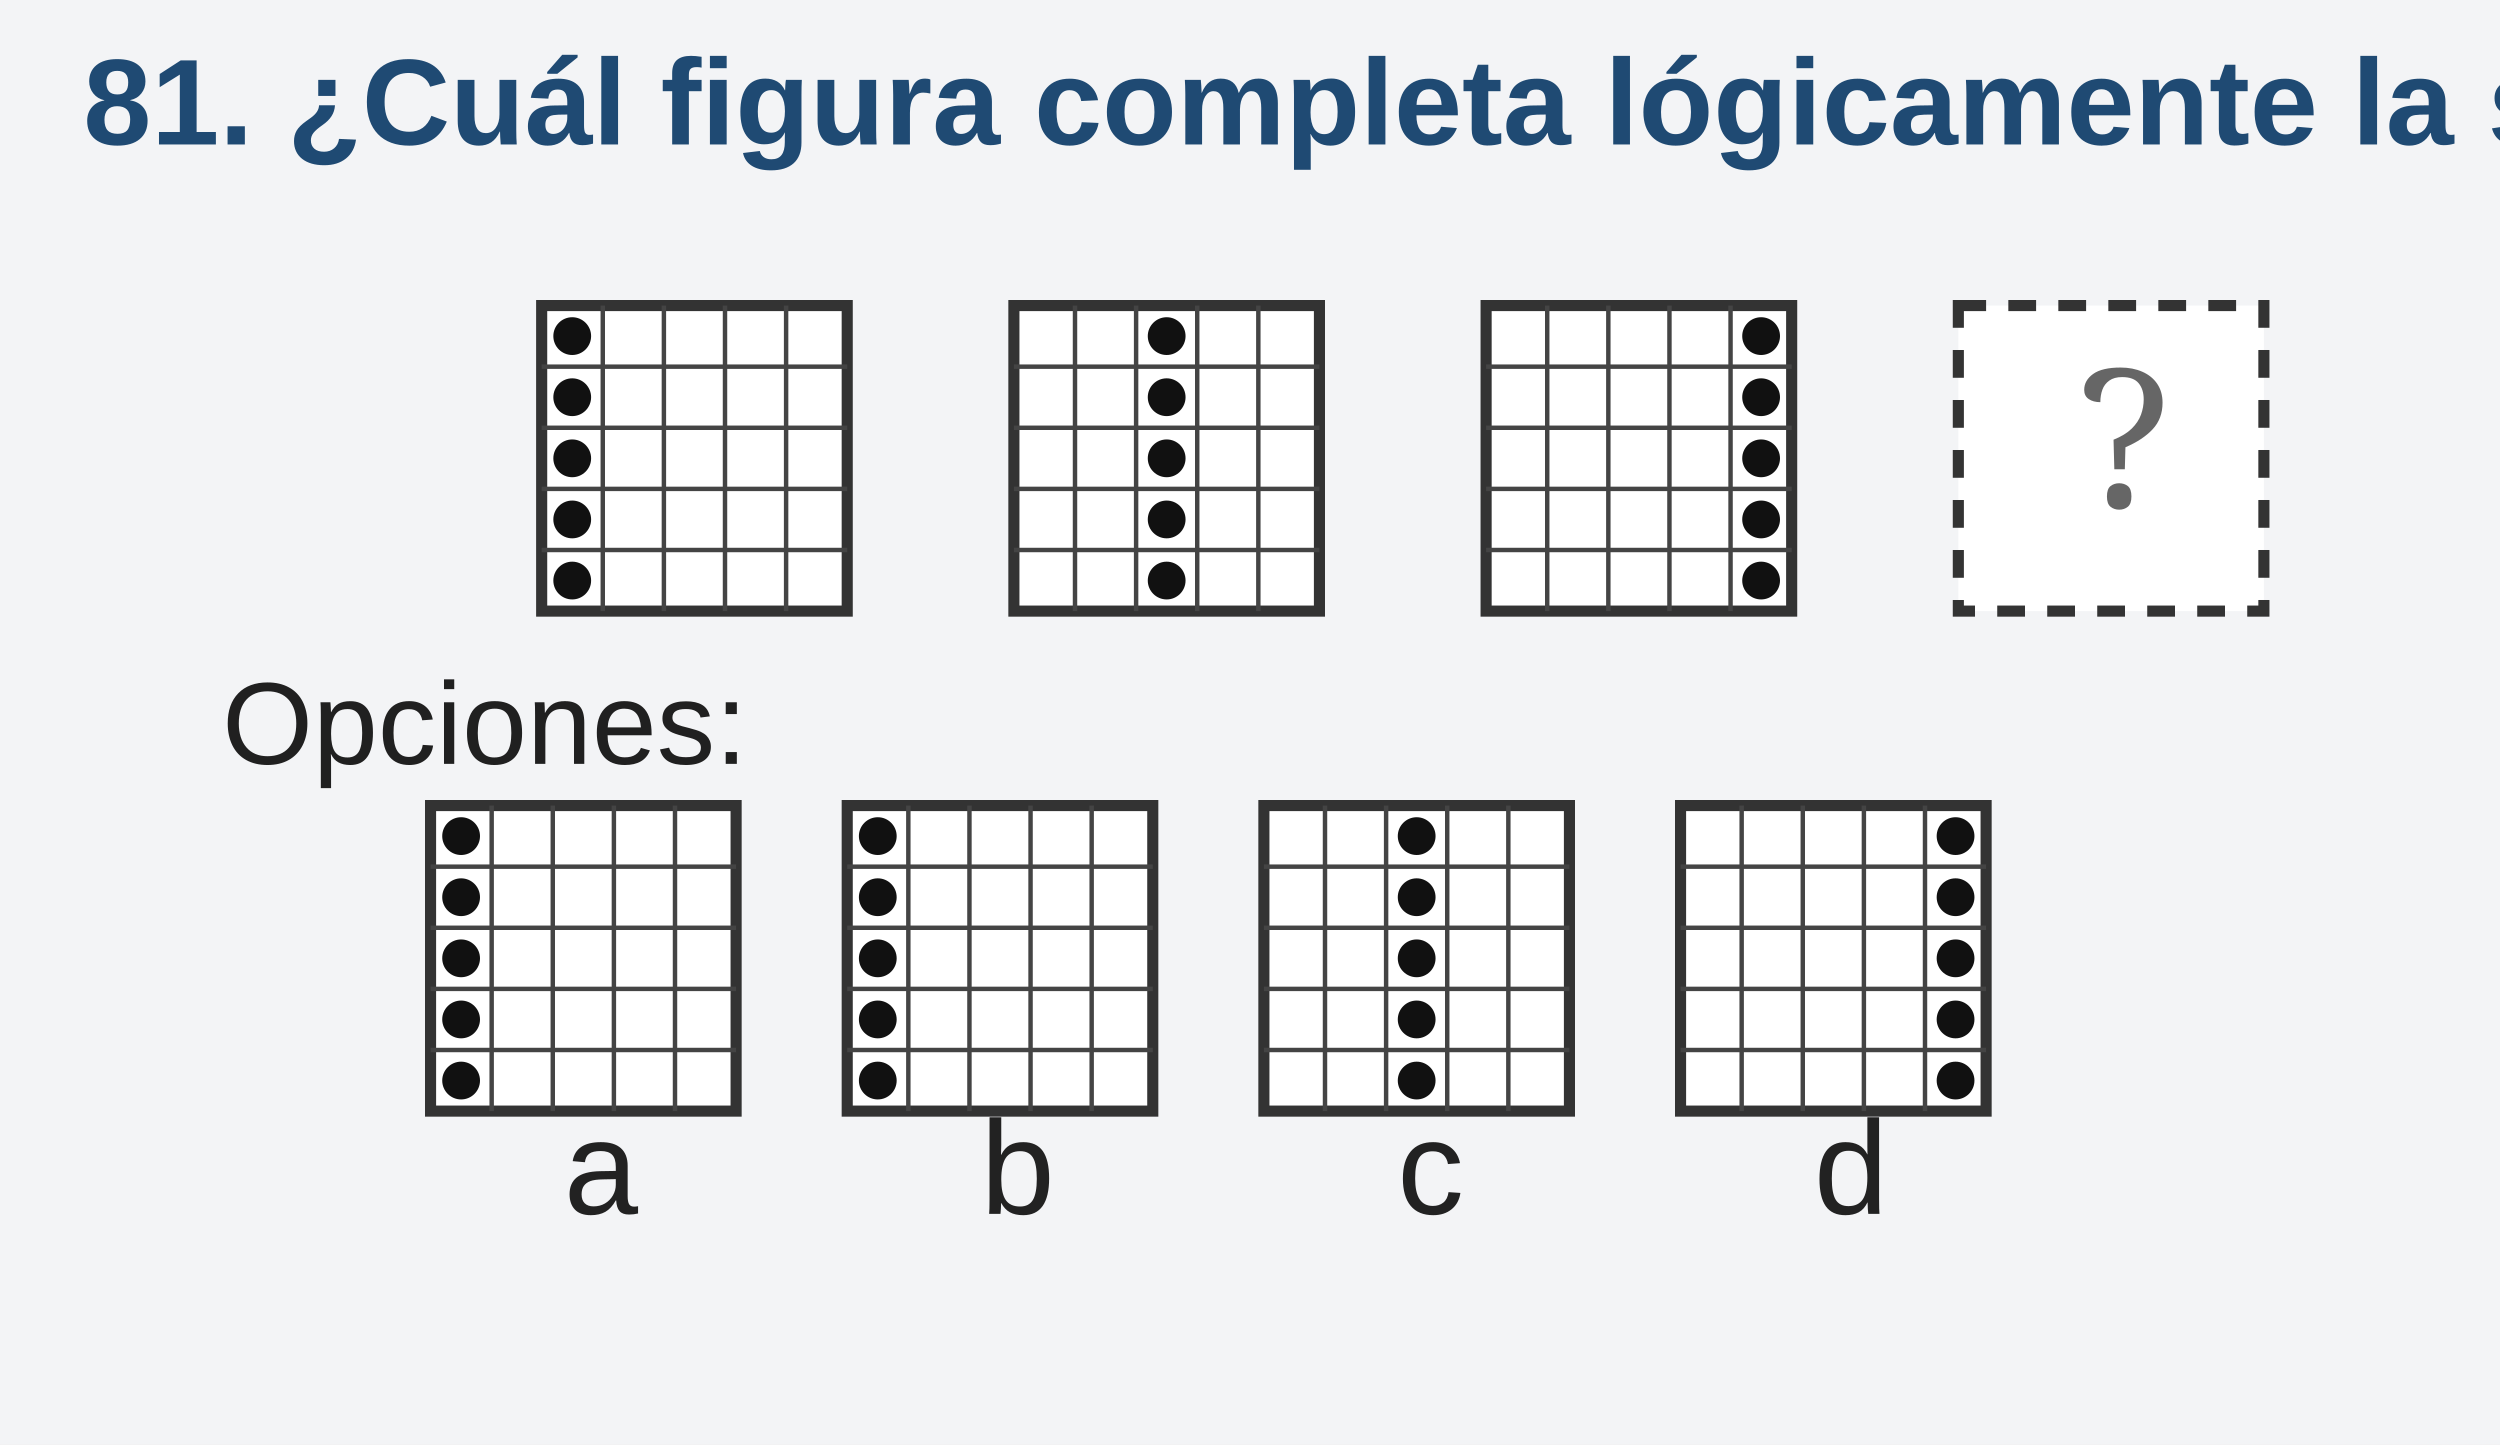
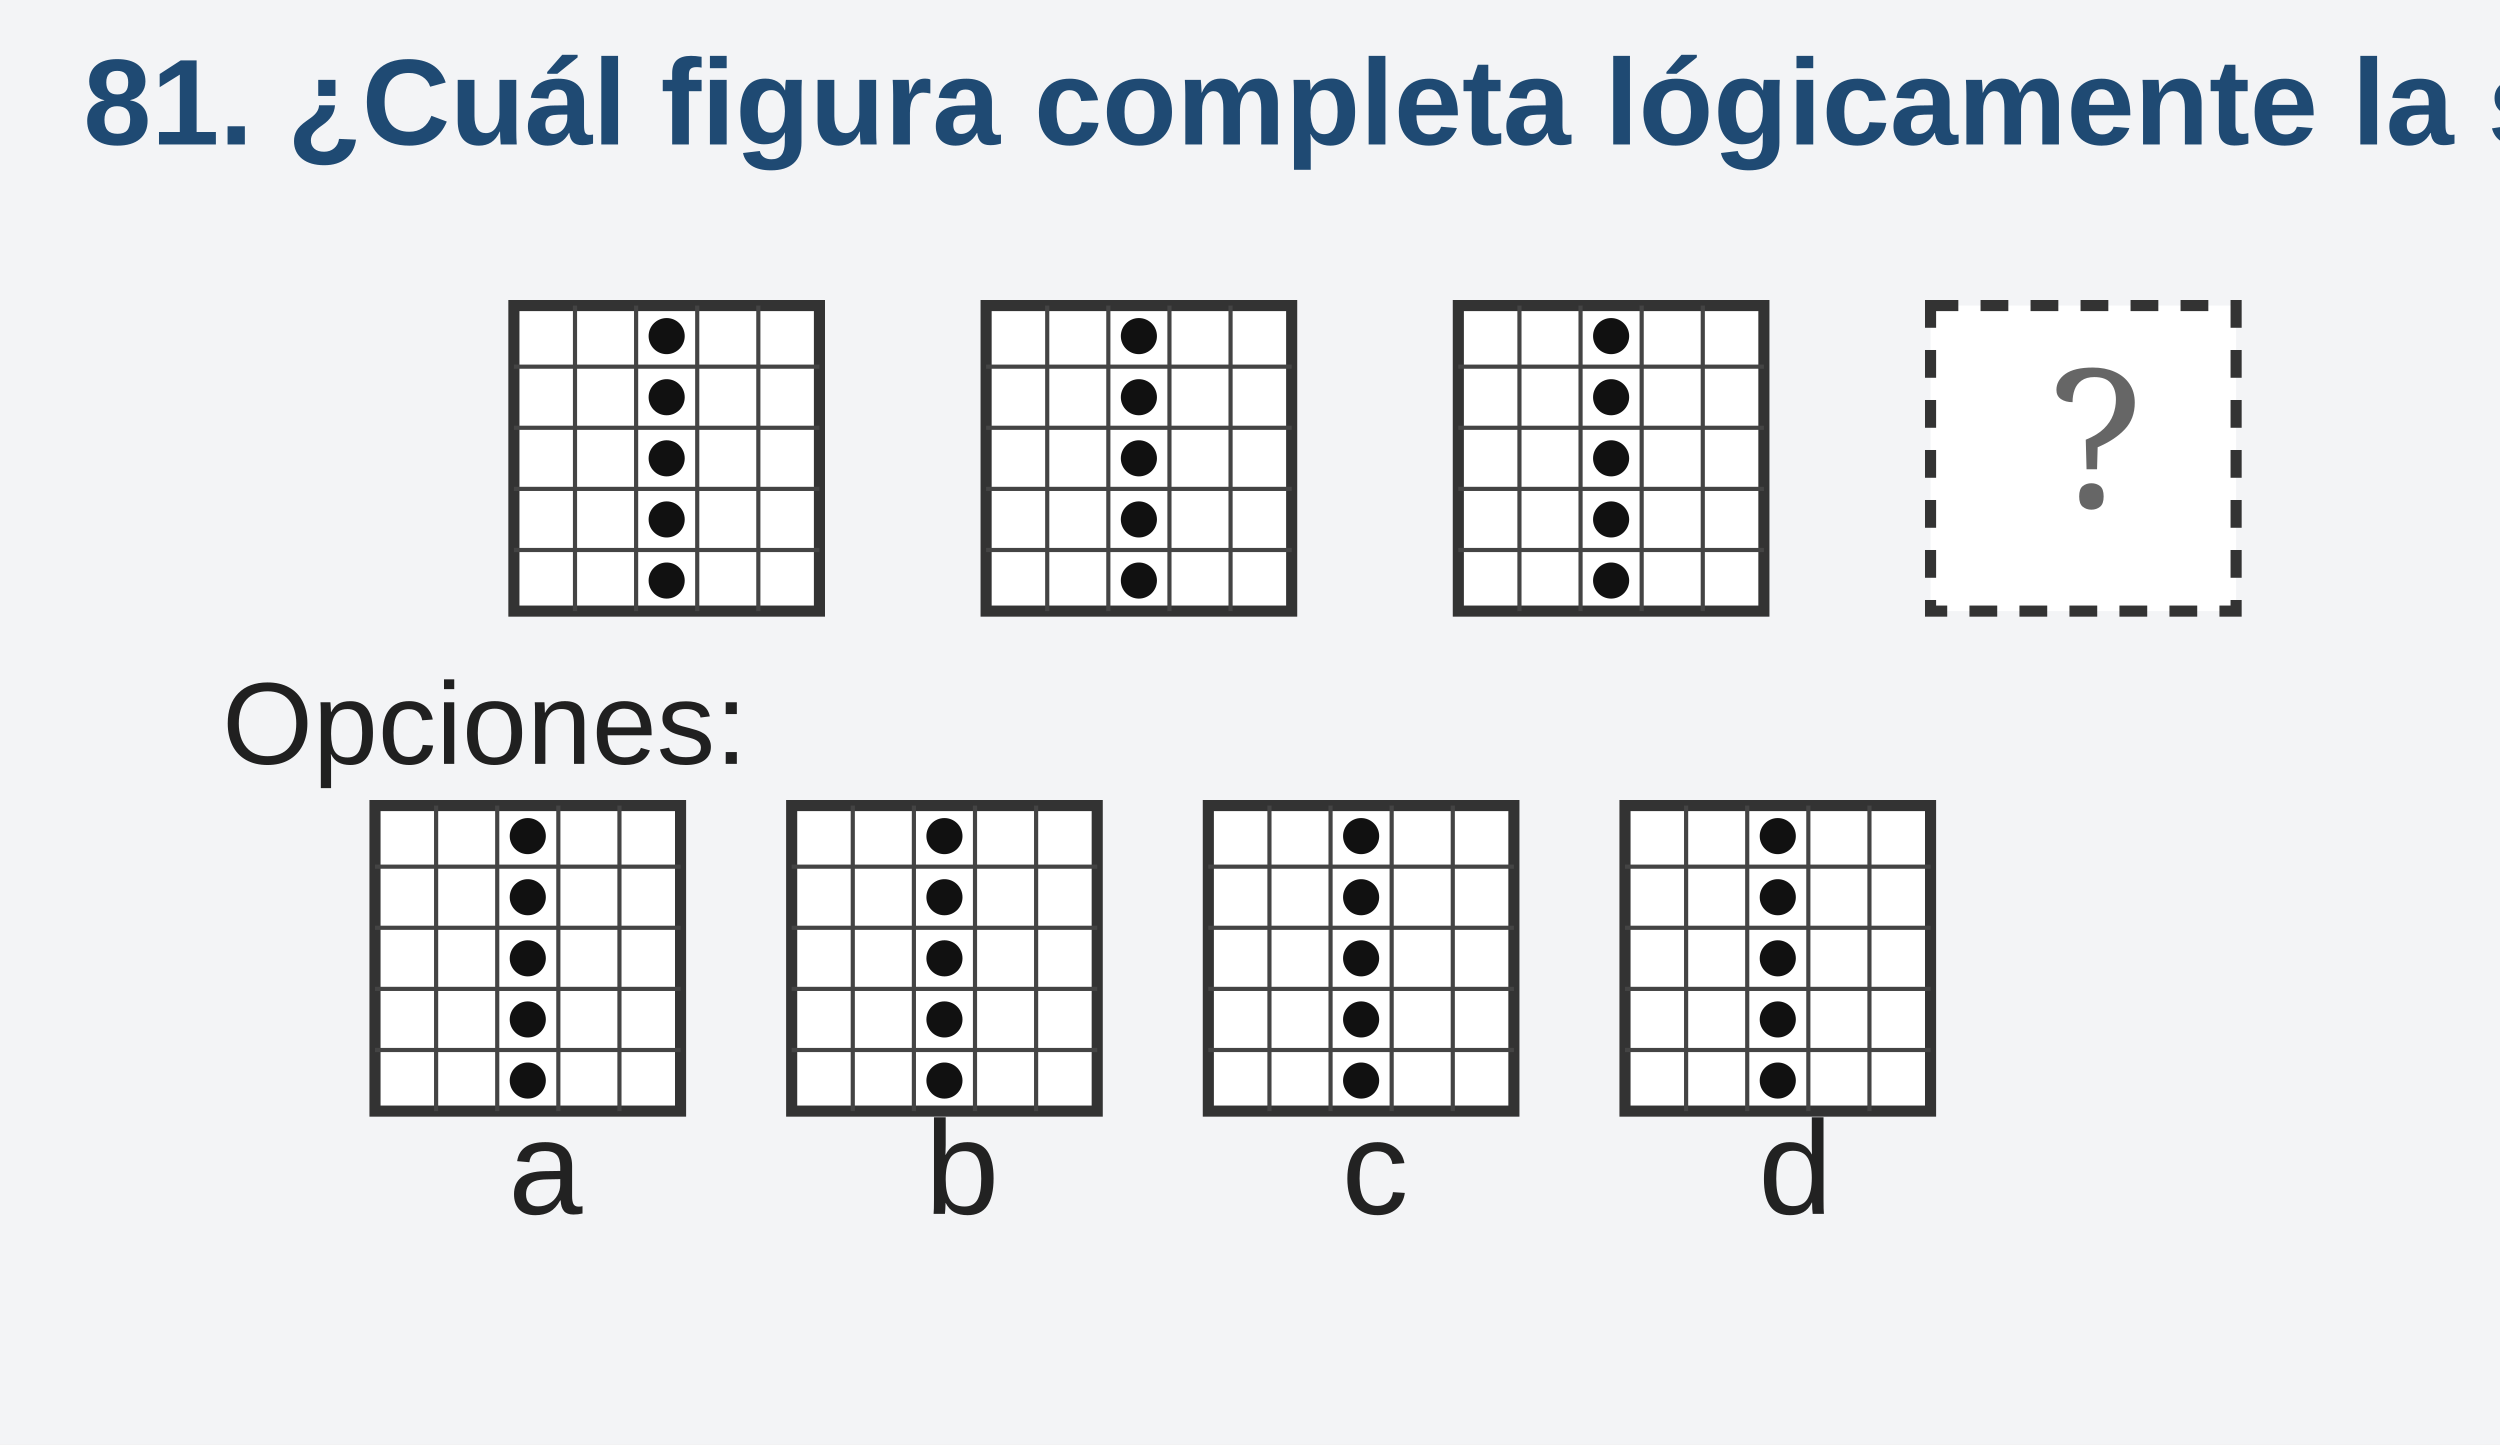
<svg xmlns="http://www.w3.org/2000/svg" width="900" height="520" viewBox="0 0 900 520">
  <rect width="100%" height="100%" fill="#f3f4f6" />
  <text x="30" y="52" font-family="Arial" font-size="44" font-weight="700" fill="#1f4a73">81. ¿Cuál figura completa lógicamente la serie?</text>
  <text x="80" y="275" font-family="Arial" font-size="42" fill="#202020">Opciones:</text>
  <defs>
    <pattern id="hatch" width="6" height="6" patternUnits="userSpaceOnUse" patternTransform="rotate(45)">
      <line x1="0" y1="0" x2="0" y2="6" stroke="#666" stroke-width="2" />
    </pattern>
  </defs>
-   <rect x="195" y="110" width="110" height="110" fill="white" stroke="#333" stroke-width="4" />
-   <line x1="217.0" y1="110" x2="217.0" y2="220" stroke="#444" stroke-width="1.6" />
-   <line x1="195" y1="132.0" x2="305" y2="132.0" stroke="#444" stroke-width="1.6" />
-   <line x1="239.0" y1="110" x2="239.0" y2="220" stroke="#444" stroke-width="1.6" />
-   <line x1="195" y1="154.0" x2="305" y2="154.0" stroke="#444" stroke-width="1.6" />
-   <line x1="261.0" y1="110" x2="261.0" y2="220" stroke="#444" stroke-width="1.6" />
-   <line x1="195" y1="176.0" x2="305" y2="176.0" stroke="#444" stroke-width="1.6" />
-   <line x1="283.0" y1="110" x2="283.0" y2="220" stroke="#444" stroke-width="1.6" />
-   <line x1="195" y1="198.0" x2="305" y2="198.0" stroke="#444" stroke-width="1.6" />
-   <circle cx="206.0" cy="121.0" r="6.8" fill="#111" />
-   <circle cx="206.0" cy="143.0" r="6.8" fill="#111" />
-   <circle cx="206.0" cy="165.0" r="6.8" fill="#111" />
-   <circle cx="206.0" cy="187.0" r="6.8" fill="#111" />
-   <circle cx="206.0" cy="209.0" r="6.8" fill="#111" />
-   <rect x="365" y="110" width="110" height="110" fill="white" stroke="#333" stroke-width="4" />
-   <line x1="387.0" y1="110" x2="387.0" y2="220" stroke="#444" stroke-width="1.6" />
-   <line x1="365" y1="132.0" x2="475" y2="132.0" stroke="#444" stroke-width="1.6" />
-   <line x1="409.0" y1="110" x2="409.0" y2="220" stroke="#444" stroke-width="1.6" />
-   <line x1="365" y1="154.0" x2="475" y2="154.0" stroke="#444" stroke-width="1.6" />
-   <line x1="431.0" y1="110" x2="431.0" y2="220" stroke="#444" stroke-width="1.6" />
-   <line x1="365" y1="176.0" x2="475" y2="176.0" stroke="#444" stroke-width="1.6" />
-   <line x1="453.0" y1="110" x2="453.0" y2="220" stroke="#444" stroke-width="1.6" />
-   <line x1="365" y1="198.0" x2="475" y2="198.0" stroke="#444" stroke-width="1.6" />
-   <circle cx="420.0" cy="121.0" r="6.8" fill="#111" />
-   <circle cx="420.0" cy="143.0" r="6.8" fill="#111" />
-   <circle cx="420.0" cy="165.0" r="6.8" fill="#111" />
-   <circle cx="420.0" cy="187.0" r="6.8" fill="#111" />
-   <circle cx="420.0" cy="209.0" r="6.8" fill="#111" />
-   <rect x="535" y="110" width="110" height="110" fill="white" stroke="#333" stroke-width="4" />
-   <line x1="557.0" y1="110" x2="557.0" y2="220" stroke="#444" stroke-width="1.6" />
-   <line x1="535" y1="132.0" x2="645" y2="132.0" stroke="#444" stroke-width="1.6" />
-   <line x1="579.0" y1="110" x2="579.0" y2="220" stroke="#444" stroke-width="1.6" />
-   <line x1="535" y1="154.0" x2="645" y2="154.0" stroke="#444" stroke-width="1.6" />
-   <line x1="601.0" y1="110" x2="601.0" y2="220" stroke="#444" stroke-width="1.6" />
-   <line x1="535" y1="176.0" x2="645" y2="176.0" stroke="#444" stroke-width="1.6" />
-   <line x1="623.0" y1="110" x2="623.0" y2="220" stroke="#444" stroke-width="1.6" />
-   <line x1="535" y1="198.0" x2="645" y2="198.0" stroke="#444" stroke-width="1.6" />
-   <circle cx="634.0" cy="121.0" r="6.8" fill="#111" />
-   <circle cx="634.0" cy="143.0" r="6.8" fill="#111" />
-   <circle cx="634.0" cy="165.0" r="6.8" fill="#111" />
-   <circle cx="634.0" cy="187.0" r="6.8" fill="#111" />
-   <circle cx="634.0" cy="209.0" r="6.8" fill="#111" />
-   <rect x="705" y="110" width="110" height="110" fill="white" stroke="#333" stroke-width="4" stroke-dasharray="10 8" />
-   <text x="748" y="183" font-family="Georgia" font-size="70" fill="#666">?</text>
-   <rect x="155" y="290" width="110" height="110" fill="white" stroke="#333" stroke-width="4" />
-   <line x1="177.0" y1="290" x2="177.0" y2="400" stroke="#444" stroke-width="1.6" />
-   <line x1="155" y1="312.0" x2="265" y2="312.0" stroke="#444" stroke-width="1.6" />
-   <line x1="199.0" y1="290" x2="199.0" y2="400" stroke="#444" stroke-width="1.6" />
-   <line x1="155" y1="334.0" x2="265" y2="334.0" stroke="#444" stroke-width="1.6" />
-   <line x1="221.0" y1="290" x2="221.0" y2="400" stroke="#444" stroke-width="1.6" />
-   <line x1="155" y1="356.0" x2="265" y2="356.0" stroke="#444" stroke-width="1.6" />
-   <line x1="243.0" y1="290" x2="243.0" y2="400" stroke="#444" stroke-width="1.6" />
-   <line x1="155" y1="378.0" x2="265" y2="378.0" stroke="#444" stroke-width="1.6" />
-   <circle cx="166.0" cy="301.0" r="6.8" fill="#111" />
-   <circle cx="166.0" cy="323.0" r="6.8" fill="#111" />
-   <circle cx="166.0" cy="345.0" r="6.8" fill="#111" />
-   <circle cx="166.0" cy="367.0" r="6.8" fill="#111" />
-   <circle cx="166.0" cy="389.0" r="6.8" fill="#111" />
-   <text x="203" y="437" font-family="Arial" font-size="48" fill="#222">a</text>
-   <rect x="305" y="290" width="110" height="110" fill="white" stroke="#333" stroke-width="4" />
-   <line x1="327.0" y1="290" x2="327.0" y2="400" stroke="#444" stroke-width="1.6" />
-   <line x1="305" y1="312.0" x2="415" y2="312.0" stroke="#444" stroke-width="1.6" />
-   <line x1="349.0" y1="290" x2="349.0" y2="400" stroke="#444" stroke-width="1.6" />
-   <line x1="305" y1="334.0" x2="415" y2="334.0" stroke="#444" stroke-width="1.6" />
-   <line x1="371.0" y1="290" x2="371.0" y2="400" stroke="#444" stroke-width="1.6" />
-   <line x1="305" y1="356.0" x2="415" y2="356.0" stroke="#444" stroke-width="1.6" />
-   <line x1="393.0" y1="290" x2="393.0" y2="400" stroke="#444" stroke-width="1.6" />
-   <line x1="305" y1="378.0" x2="415" y2="378.0" stroke="#444" stroke-width="1.6" />
-   <circle cx="316.0" cy="301.0" r="6.8" fill="#111" />
-   <circle cx="316.0" cy="323.0" r="6.8" fill="#111" />
-   <circle cx="316.0" cy="345.0" r="6.8" fill="#111" />
-   <circle cx="316.0" cy="367.0" r="6.8" fill="#111" />
-   <circle cx="316.0" cy="389.0" r="6.8" fill="#111" />
-   <text x="353" y="437" font-family="Arial" font-size="48" fill="#222">b</text>
-   <rect x="455" y="290" width="110" height="110" fill="white" stroke="#333" stroke-width="4" />
-   <line x1="477.0" y1="290" x2="477.0" y2="400" stroke="#444" stroke-width="1.6" />
-   <line x1="455" y1="312.0" x2="565" y2="312.0" stroke="#444" stroke-width="1.6" />
-   <line x1="499.0" y1="290" x2="499.0" y2="400" stroke="#444" stroke-width="1.6" />
-   <line x1="455" y1="334.0" x2="565" y2="334.0" stroke="#444" stroke-width="1.6" />
-   <line x1="521.0" y1="290" x2="521.0" y2="400" stroke="#444" stroke-width="1.6" />
-   <line x1="455" y1="356.0" x2="565" y2="356.0" stroke="#444" stroke-width="1.6" />
-   <line x1="543.0" y1="290" x2="543.0" y2="400" stroke="#444" stroke-width="1.6" />
-   <line x1="455" y1="378.0" x2="565" y2="378.0" stroke="#444" stroke-width="1.6" />
-   <circle cx="510.0" cy="301.0" r="6.8" fill="#111" />
-   <circle cx="510.0" cy="323.0" r="6.8" fill="#111" />
-   <circle cx="510.0" cy="345.0" r="6.8" fill="#111" />
-   <circle cx="510.0" cy="367.0" r="6.8" fill="#111" />
-   <circle cx="510.0" cy="389.0" r="6.8" fill="#111" />
-   <text x="503" y="437" font-family="Arial" font-size="48" fill="#222">c</text>
-   <rect x="605" y="290" width="110" height="110" fill="white" stroke="#333" stroke-width="4" />
-   <line x1="627.0" y1="290" x2="627.0" y2="400" stroke="#444" stroke-width="1.6" />
-   <line x1="605" y1="312.0" x2="715" y2="312.0" stroke="#444" stroke-width="1.6" />
-   <line x1="649.0" y1="290" x2="649.0" y2="400" stroke="#444" stroke-width="1.6" />
-   <line x1="605" y1="334.0" x2="715" y2="334.0" stroke="#444" stroke-width="1.6" />
-   <line x1="671.0" y1="290" x2="671.0" y2="400" stroke="#444" stroke-width="1.6" />
-   <line x1="605" y1="356.0" x2="715" y2="356.0" stroke="#444" stroke-width="1.6" />
-   <line x1="693.0" y1="290" x2="693.0" y2="400" stroke="#444" stroke-width="1.6" />
-   <line x1="605" y1="378.0" x2="715" y2="378.0" stroke="#444" stroke-width="1.6" />
-   <circle cx="704.0" cy="301.0" r="6.8" fill="#111" />
-   <circle cx="704.0" cy="323.0" r="6.8" fill="#111" />
-   <circle cx="704.0" cy="345.0" r="6.8" fill="#111" />
-   <circle cx="704.0" cy="367.0" r="6.8" fill="#111" />
-   <circle cx="704.0" cy="389.0" r="6.8" fill="#111" />
-   <text x="653" y="437" font-family="Arial" font-size="48" fill="#222">d</text>
+   <rect x="185" y="110" width="110" height="110" fill="white" stroke="#333" stroke-width="4" />
+   <line x1="207.0" y1="110" x2="207.0" y2="220" stroke="#444" stroke-width="1.5" />
+   <line x1="185" y1="132.0" x2="295" y2="132.0" stroke="#444" stroke-width="1.5" />
+   <line x1="229.0" y1="110" x2="229.0" y2="220" stroke="#444" stroke-width="1.5" />
+   <line x1="185" y1="154.0" x2="295" y2="154.0" stroke="#444" stroke-width="1.5" />
+   <line x1="251.0" y1="110" x2="251.0" y2="220" stroke="#444" stroke-width="1.5" />
+   <line x1="185" y1="176.0" x2="295" y2="176.0" stroke="#444" stroke-width="1.5" />
+   <line x1="273.0" y1="110" x2="273.0" y2="220" stroke="#444" stroke-width="1.5" />
+   <line x1="185" y1="198.0" x2="295" y2="198.0" stroke="#444" stroke-width="1.5" />
+   <circle cx="240.0" cy="121.0" r="6.5" fill="#111" />
+   <circle cx="240.0" cy="143.0" r="6.5" fill="#111" />
+   <circle cx="240.0" cy="165.0" r="6.5" fill="#111" />
+   <circle cx="240.0" cy="187.0" r="6.5" fill="#111" />
+   <circle cx="240.0" cy="209.0" r="6.5" fill="#111" />
+   <rect x="355" y="110" width="110" height="110" fill="white" stroke="#333" stroke-width="4" />
+   <line x1="377.0" y1="110" x2="377.0" y2="220" stroke="#444" stroke-width="1.5" />
+   <line x1="355" y1="132.0" x2="465" y2="132.0" stroke="#444" stroke-width="1.5" />
+   <line x1="399.0" y1="110" x2="399.0" y2="220" stroke="#444" stroke-width="1.5" />
+   <line x1="355" y1="154.0" x2="465" y2="154.0" stroke="#444" stroke-width="1.5" />
+   <line x1="421.0" y1="110" x2="421.0" y2="220" stroke="#444" stroke-width="1.5" />
+   <line x1="355" y1="176.0" x2="465" y2="176.0" stroke="#444" stroke-width="1.5" />
+   <line x1="443.0" y1="110" x2="443.0" y2="220" stroke="#444" stroke-width="1.5" />
+   <line x1="355" y1="198.0" x2="465" y2="198.0" stroke="#444" stroke-width="1.5" />
+   <circle cx="410.0" cy="121.0" r="6.5" fill="#111" />
+   <circle cx="410.0" cy="143.0" r="6.5" fill="#111" />
+   <circle cx="410.0" cy="165.0" r="6.5" fill="#111" />
+   <circle cx="410.0" cy="187.0" r="6.5" fill="#111" />
+   <circle cx="410.0" cy="209.0" r="6.5" fill="#111" />
+   <rect x="525" y="110" width="110" height="110" fill="white" stroke="#333" stroke-width="4" />
+   <line x1="547.0" y1="110" x2="547.0" y2="220" stroke="#444" stroke-width="1.5" />
+   <line x1="525" y1="132.0" x2="635" y2="132.0" stroke="#444" stroke-width="1.5" />
+   <line x1="569.0" y1="110" x2="569.0" y2="220" stroke="#444" stroke-width="1.5" />
+   <line x1="525" y1="154.0" x2="635" y2="154.0" stroke="#444" stroke-width="1.5" />
+   <line x1="591.0" y1="110" x2="591.0" y2="220" stroke="#444" stroke-width="1.5" />
+   <line x1="525" y1="176.0" x2="635" y2="176.0" stroke="#444" stroke-width="1.5" />
+   <line x1="613.0" y1="110" x2="613.0" y2="220" stroke="#444" stroke-width="1.5" />
+   <line x1="525" y1="198.0" x2="635" y2="198.0" stroke="#444" stroke-width="1.5" />
+   <circle cx="580.0" cy="121.0" r="6.5" fill="#111" />
+   <circle cx="580.0" cy="143.0" r="6.5" fill="#111" />
+   <circle cx="580.0" cy="165.0" r="6.5" fill="#111" />
+   <circle cx="580.0" cy="187.0" r="6.5" fill="#111" />
+   <circle cx="580.0" cy="209.0" r="6.5" fill="#111" />
+   <rect x="695" y="110" width="110" height="110" fill="white" stroke="#333" stroke-width="4" stroke-dasharray="10 8" />
+   <text x="738" y="183" font-family="Georgia" font-size="70" fill="#666">?</text>
+   <rect x="135" y="290" width="110" height="110" fill="white" stroke="#333" stroke-width="4" />
+   <line x1="157.0" y1="290" x2="157.0" y2="400" stroke="#444" stroke-width="1.5" />
+   <line x1="135" y1="312.0" x2="245" y2="312.0" stroke="#444" stroke-width="1.5" />
+   <line x1="179.0" y1="290" x2="179.0" y2="400" stroke="#444" stroke-width="1.5" />
+   <line x1="135" y1="334.0" x2="245" y2="334.0" stroke="#444" stroke-width="1.5" />
+   <line x1="201.0" y1="290" x2="201.0" y2="400" stroke="#444" stroke-width="1.5" />
+   <line x1="135" y1="356.0" x2="245" y2="356.0" stroke="#444" stroke-width="1.5" />
+   <line x1="223.0" y1="290" x2="223.0" y2="400" stroke="#444" stroke-width="1.5" />
+   <line x1="135" y1="378.0" x2="245" y2="378.0" stroke="#444" stroke-width="1.5" />
+   <circle cx="190.0" cy="301.0" r="6.5" fill="#111" />
+   <circle cx="190.0" cy="323.0" r="6.5" fill="#111" />
+   <circle cx="190.0" cy="345.0" r="6.5" fill="#111" />
+   <circle cx="190.0" cy="367.0" r="6.5" fill="#111" />
+   <circle cx="190.0" cy="389.0" r="6.5" fill="#111" />
+   <text x="183" y="437" font-family="Arial" font-size="48" fill="#222">a</text>
+   <rect x="285" y="290" width="110" height="110" fill="white" stroke="#333" stroke-width="4" />
+   <line x1="307.0" y1="290" x2="307.0" y2="400" stroke="#444" stroke-width="1.5" />
+   <line x1="285" y1="312.0" x2="395" y2="312.0" stroke="#444" stroke-width="1.5" />
+   <line x1="329.0" y1="290" x2="329.0" y2="400" stroke="#444" stroke-width="1.5" />
+   <line x1="285" y1="334.0" x2="395" y2="334.0" stroke="#444" stroke-width="1.5" />
+   <line x1="351.0" y1="290" x2="351.0" y2="400" stroke="#444" stroke-width="1.5" />
+   <line x1="285" y1="356.0" x2="395" y2="356.0" stroke="#444" stroke-width="1.5" />
+   <line x1="373.0" y1="290" x2="373.0" y2="400" stroke="#444" stroke-width="1.5" />
+   <line x1="285" y1="378.0" x2="395" y2="378.0" stroke="#444" stroke-width="1.5" />
+   <circle cx="340.0" cy="301.0" r="6.5" fill="#111" />
+   <circle cx="340.0" cy="323.0" r="6.5" fill="#111" />
+   <circle cx="340.0" cy="345.0" r="6.5" fill="#111" />
+   <circle cx="340.0" cy="367.0" r="6.5" fill="#111" />
+   <circle cx="340.0" cy="389.0" r="6.5" fill="#111" />
+   <text x="333" y="437" font-family="Arial" font-size="48" fill="#222">b</text>
+   <rect x="435" y="290" width="110" height="110" fill="white" stroke="#333" stroke-width="4" />
+   <line x1="457.0" y1="290" x2="457.0" y2="400" stroke="#444" stroke-width="1.5" />
+   <line x1="435" y1="312.0" x2="545" y2="312.0" stroke="#444" stroke-width="1.5" />
+   <line x1="479.0" y1="290" x2="479.0" y2="400" stroke="#444" stroke-width="1.5" />
+   <line x1="435" y1="334.0" x2="545" y2="334.0" stroke="#444" stroke-width="1.5" />
+   <line x1="501.0" y1="290" x2="501.0" y2="400" stroke="#444" stroke-width="1.5" />
+   <line x1="435" y1="356.0" x2="545" y2="356.0" stroke="#444" stroke-width="1.5" />
+   <line x1="523.0" y1="290" x2="523.0" y2="400" stroke="#444" stroke-width="1.5" />
+   <line x1="435" y1="378.0" x2="545" y2="378.0" stroke="#444" stroke-width="1.5" />
+   <circle cx="490.0" cy="301.0" r="6.5" fill="#111" />
+   <circle cx="490.0" cy="323.0" r="6.5" fill="#111" />
+   <circle cx="490.0" cy="345.0" r="6.5" fill="#111" />
+   <circle cx="490.0" cy="367.0" r="6.5" fill="#111" />
+   <circle cx="490.0" cy="389.0" r="6.5" fill="#111" />
+   <text x="483" y="437" font-family="Arial" font-size="48" fill="#222">c</text>
+   <rect x="585" y="290" width="110" height="110" fill="white" stroke="#333" stroke-width="4" />
+   <line x1="607.0" y1="290" x2="607.0" y2="400" stroke="#444" stroke-width="1.5" />
+   <line x1="585" y1="312.0" x2="695" y2="312.0" stroke="#444" stroke-width="1.5" />
+   <line x1="629.0" y1="290" x2="629.0" y2="400" stroke="#444" stroke-width="1.5" />
+   <line x1="585" y1="334.0" x2="695" y2="334.0" stroke="#444" stroke-width="1.5" />
+   <line x1="651.0" y1="290" x2="651.0" y2="400" stroke="#444" stroke-width="1.5" />
+   <line x1="585" y1="356.0" x2="695" y2="356.0" stroke="#444" stroke-width="1.5" />
+   <line x1="673.0" y1="290" x2="673.0" y2="400" stroke="#444" stroke-width="1.5" />
+   <line x1="585" y1="378.0" x2="695" y2="378.0" stroke="#444" stroke-width="1.5" />
+   <circle cx="640.0" cy="301.0" r="6.5" fill="#111" />
+   <circle cx="640.0" cy="323.0" r="6.5" fill="#111" />
+   <circle cx="640.0" cy="345.0" r="6.5" fill="#111" />
+   <circle cx="640.0" cy="367.0" r="6.5" fill="#111" />
+   <circle cx="640.0" cy="389.0" r="6.5" fill="#111" />
+   <text x="633" y="437" font-family="Arial" font-size="48" fill="#222">d</text>
</svg>
